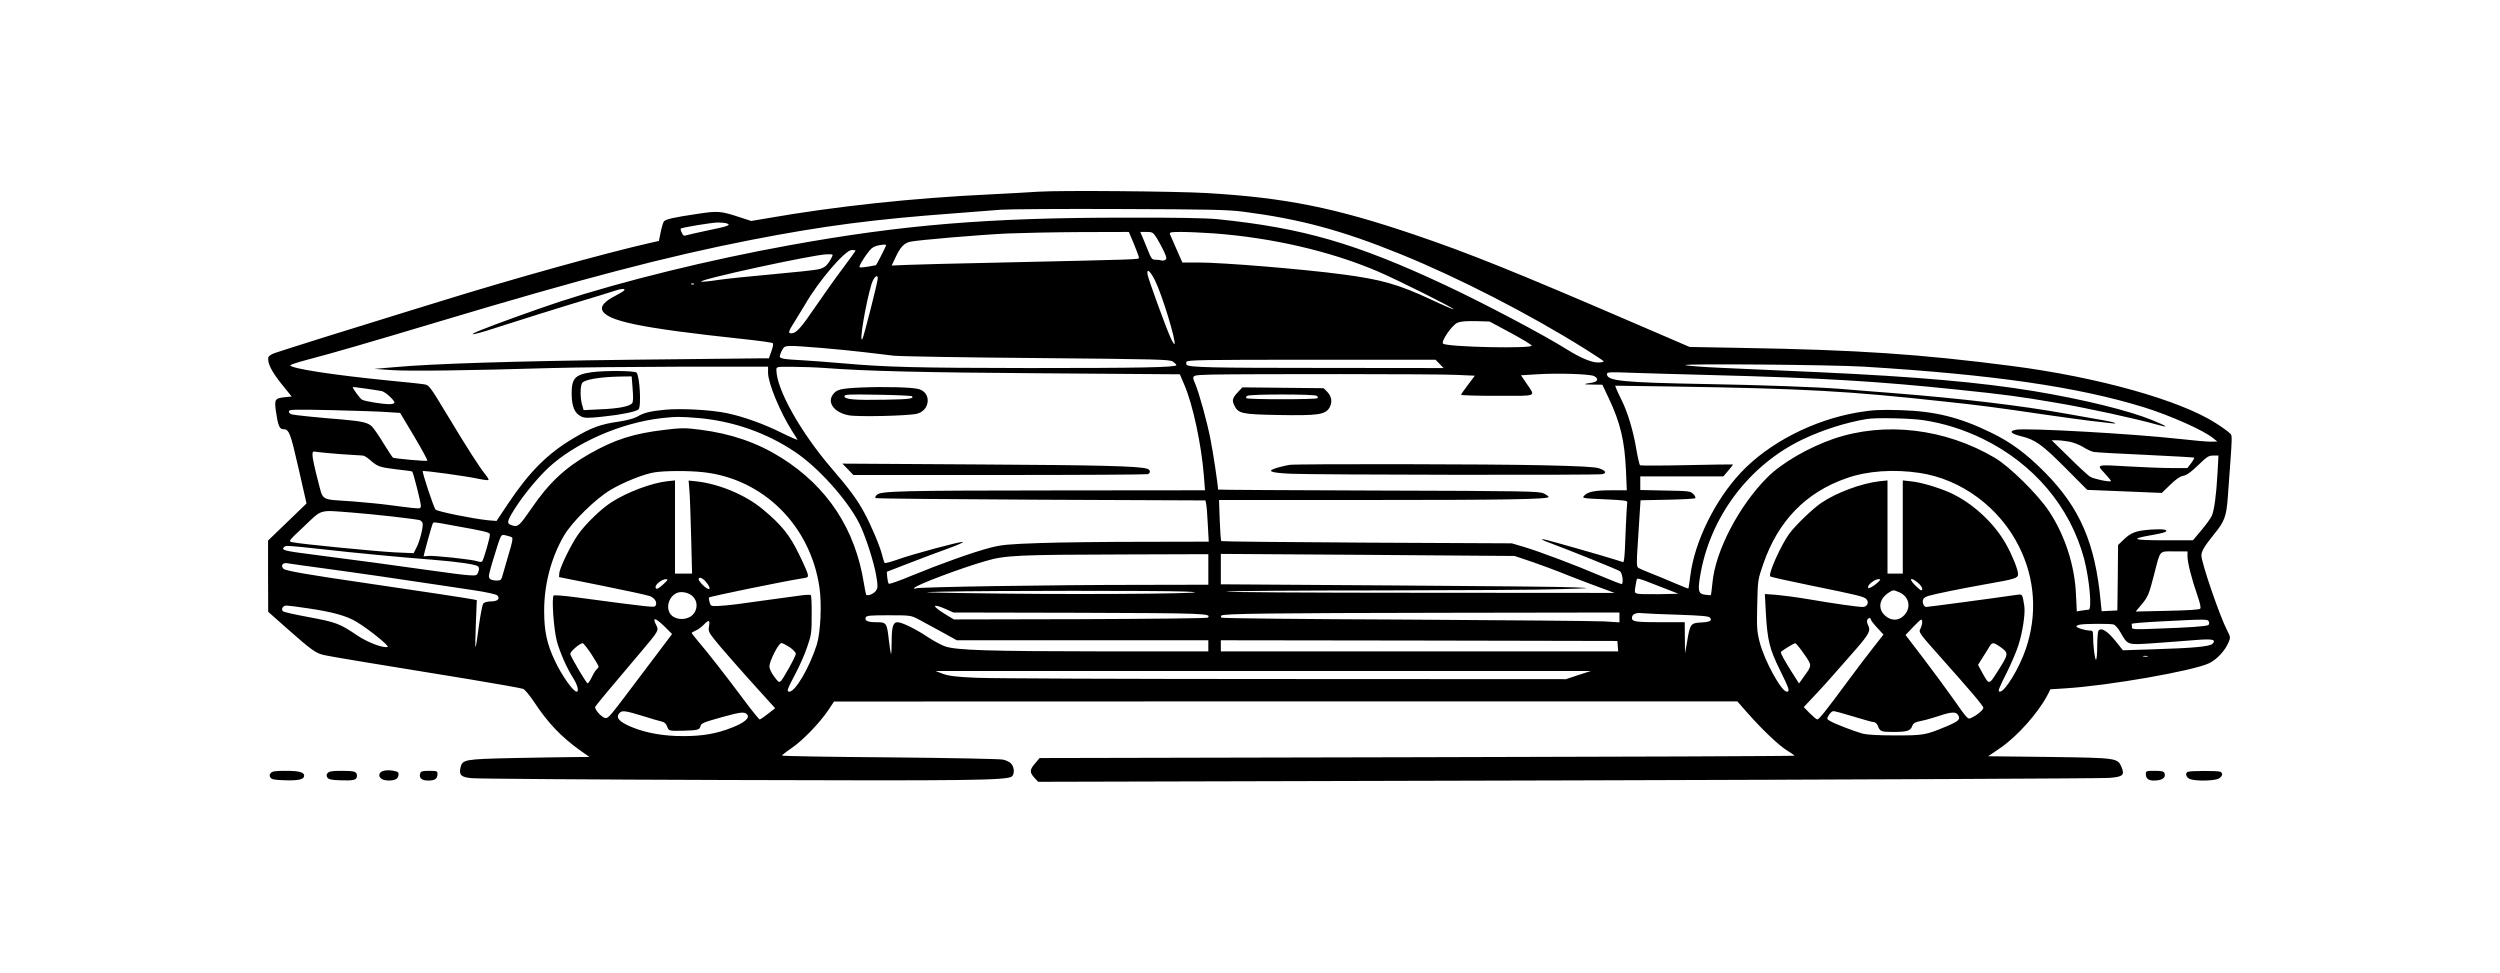
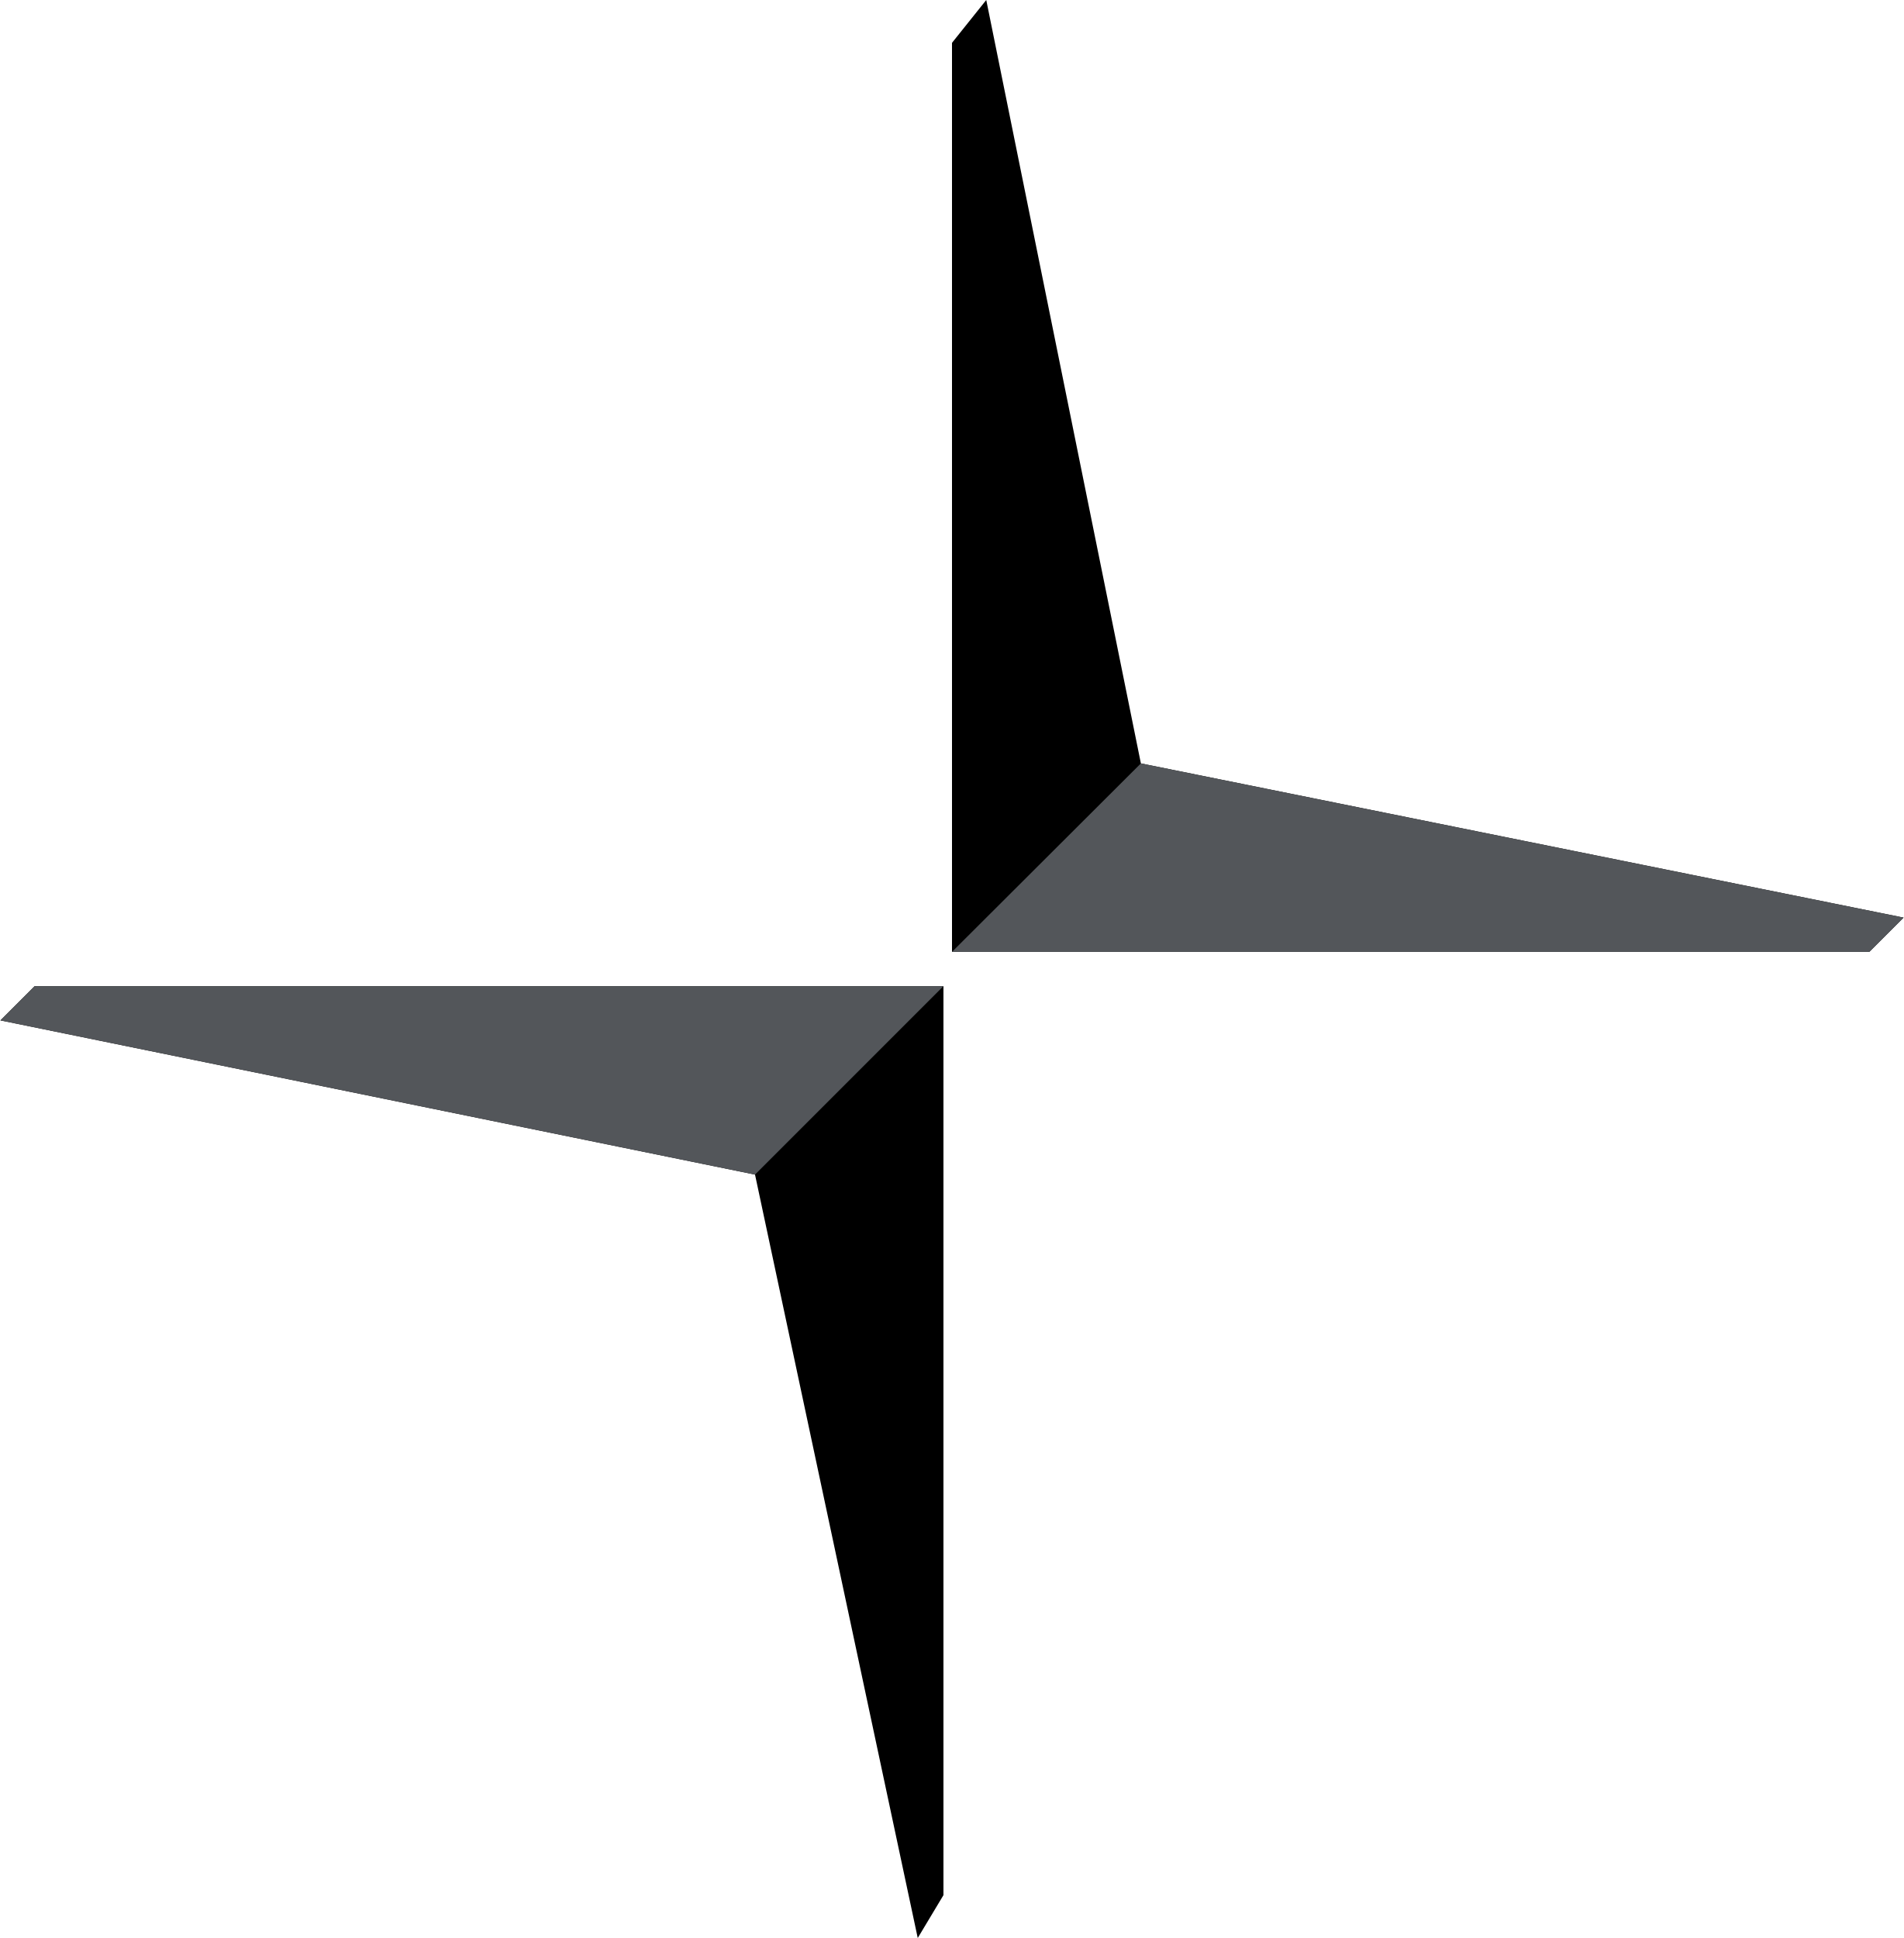
- <svg xmlns="http://www.w3.org/2000/svg" version="1.0" width="1800pt" height="700pt" viewBox="0 0 1800 700" preserveAspectRatio="xMidYMid meet">
-   <g transform="translate(0,700) scale(0.1,-0.1)" fill="#000000" stroke="none">
-     <path d="M7480 5620 c-74 -5 -236 -14 -360 -20 -549 -26 -1100 -85 -1593 -171 l-118 -20 -77 25 c-143 47 -161 49 -311 26 -169 -25 -227 -38 -241 -54 -5 -7 -16 -42 -23 -77 l-13 -64 -59 -13 c-326 -74 -978 -255 -1500 -417 -77 -23 -214 -66 -305 -94 -272 -83 -862 -268 -905 -284 -22 -8 -41 -21 -43 -30 -8 -40 23 -101 93 -189 l75 -93 -50 -5 c-72 -8 -76 -15 -62 -110 13 -91 25 -120 50 -120 43 0 52 -21 111 -280 l58 -255 -138 -133 -139 -134 0 -256 1 -257 132 -117 c184 -163 213 -183 277 -196 57 -12 387 -67 1030 -171 206 -34 385 -66 397 -71 12 -5 47 -47 77 -92 102 -155 197 -254 340 -356 l60 -42 -115 -1 c-62 0 -258 -4 -435 -7 -353 -8 -365 -10 -379 -71 -11 -52 6 -67 82 -74 37 -4 860 -10 1828 -13 1752 -6 2025 -3 2061 26 19 17 18 63 -4 90 -10 13 -37 26 -62 31 -25 5 -393 12 -817 16 -425 3 -773 9 -773 13 0 3 31 28 70 54 81 56 197 176 261 269 l44 66 3252 1 3252 0 72 -82 c108 -123 231 -239 288 -273 28 -17 51 -33 51 -36 0 -3 -1223 -8 -2717 -11 l-2718 -6 -32 -38 c-40 -46 -41 -65 -5 -104 l27 -29 3810 10 c2096 6 3850 14 3899 18 101 7 115 20 91 78 -28 66 -32 66 -520 73 l-440 5 92 63 c118 82 265 246 333 374 l23 45 109 7 c309 19 921 126 1034 181 56 27 115 91 140 151 14 34 14 38 -11 86 -52 99 -185 487 -185 538 0 31 23 69 90 152 76 92 90 129 100 266 35 479 34 441 15 462 -10 11 -55 44 -99 72 -259 167 -852 333 -1471 413 -663 86 -1114 116 -1940 130 l-380 7 -395 170 c-858 370 -1193 505 -1585 638 -575 195 -928 266 -1495 300 -223 13 -1051 20 -1210 10z m1470 -144 c410 -53 711 -134 1132 -305 414 -168 924 -429 1330 -683 70 -44 131 -84 134 -89 3 -5 -16 -9 -42 -9 -46 0 -128 35 -222 94 -165 104 -601 334 -872 461 -646 303 -1030 414 -1645 477 -79 8 -303 12 -660 11 -991 0 -1605 -51 -2422 -199 -574 -104 -1193 -256 -1653 -406 -164 -54 -488 -171 -579 -209 -111 -47 -26 -28 195 45 126 41 342 108 479 150 138 41 270 82 294 90 50 18 85 21 76 6 -4 -6 -32 -23 -63 -39 -72 -36 -106 -72 -97 -100 25 -81 267 -132 1015 -212 113 -12 209 -25 214 -30 5 -4 1 -30 -10 -58 l-18 -51 -60 0 c-34 0 -450 -5 -926 -10 -841 -10 -1429 -28 -1715 -54 l-140 -12 130 -9 c129 -8 539 -3 1145 15 173 5 595 9 938 10 l622 0 0 -44 c0 -74 86 -282 174 -421 18 -27 35 -55 38 -61 4 -5 -48 17 -115 50 -128 64 -274 116 -392 141 -114 24 -329 36 -446 25 -111 -11 -153 -21 -205 -52 -19 -11 -76 -26 -131 -34 -128 -18 -196 -43 -320 -117 -189 -111 -322 -244 -476 -475 l-82 -123 -60 5 c-110 11 -366 63 -379 77 -14 16 -98 270 -92 277 6 6 318 -37 399 -55 38 -8 71 -12 74 -9 3 3 -6 20 -21 38 -44 54 -131 190 -272 424 -131 217 -135 222 -171 227 -21 4 -130 15 -243 26 -405 40 -720 88 -720 111 0 4 55 22 123 40 187 49 428 119 932 270 1054 316 1655 474 2270 594 514 100 882 148 1470 191 121 9 265 20 320 25 55 4 442 7 860 5 636 -2 780 -5 885 -19z m-3716 -85 c31 -12 9 -20 -142 -51 -75 -16 -145 -32 -154 -35 -13 -5 -21 0 -29 19 -7 14 -10 28 -8 30 8 8 225 44 269 44 25 0 54 -3 64 -7z m2930 -147 c20 -47 36 -92 36 -99 0 -14 37 -12 -1025 -36 -286 -6 -573 -13 -638 -16 l-117 -5 25 53 c36 79 64 109 110 119 59 12 503 50 700 59 94 4 328 9 521 10 l352 1 36 -86z m164 43 c15 -24 38 -67 52 -96 20 -44 22 -54 10 -62 -8 -5 -21 -7 -28 -4 -8 3 -26 5 -42 5 -25 0 -31 7 -53 63 -14 34 -33 79 -41 100 l-16 37 45 0 c43 0 47 -3 73 -43z m407 33 c422 -31 841 -128 1180 -272 145 -62 558 -268 551 -275 -2 -2 -75 29 -162 70 -234 109 -355 144 -634 181 -284 38 -865 86 -1044 86 l-113 0 -41 93 c-23 52 -44 101 -48 110 -5 15 4 17 82 17 49 0 152 -5 229 -10z m-2355 -85 c0 -8 -70 -145 -74 -145 -2 0 -27 -4 -56 -10 -29 -5 -56 -7 -61 -4 -10 6 56 108 87 136 18 15 44 23 87 27 9 0 17 -1 17 -4z m-220 -39 c0 -3 -42 -62 -94 -131 -52 -69 -140 -193 -196 -275 -103 -152 -138 -190 -171 -190 -27 0 -24 12 24 87 24 38 56 91 72 118 100 174 290 395 338 395 15 0 27 -2 27 -4z m-171 -48 c-31 -59 -50 -76 -96 -87 -27 -6 -176 -22 -333 -36 -157 -14 -333 -32 -392 -41 -58 -9 -112 -14 -119 -12 -35 12 811 196 904 197 46 1 47 0 36 -21z m2328 -169 c50 -101 154 -441 139 -456 -3 -3 -16 18 -29 48 -36 80 -156 412 -164 449 -10 53 18 32 54 -41z m-1997 16 c0 -24 -100 -417 -110 -434 -28 -47 24 262 66 397 16 48 44 72 44 37z m-1323 -41 c-3 -3 -12 -4 -19 -1 -8 3 -5 6 6 6 11 1 17 -2 13 -5z m5877 -349 c82 -44 151 -86 154 -93 8 -24 -613 -11 -638 14 -16 16 63 132 103 150 23 10 61 13 132 12 l100 -3 149 -80z m-4961 -110 c106 -9 246 -23 312 -31 66 -8 161 -19 210 -25 50 -5 516 -13 1036 -17 869 -8 949 -10 973 -25 14 -10 26 -21 26 -26 0 -16 -265 -21 -1060 -21 -813 1 -1040 7 -1340 34 -91 8 -214 17 -275 21 -171 9 -187 13 -179 38 3 12 12 32 20 45 18 27 23 27 277 7z m4452 -115 l29 -30 -875 1 c-797 0 -957 4 -975 22 -4 3 -4 13 -1 22 6 13 104 15 900 15 l893 0 29 -30z m3055 -20 c930 -57 1538 -145 2015 -292 192 -60 431 -166 500 -223 l30 -24 -50 -1 c-27 0 -129 9 -225 20 -334 37 -1097 80 -1174 66 -54 -10 -40 -28 37 -47 102 -25 150 -60 319 -229 l156 -157 269 -11 268 -11 60 58 c41 40 71 61 94 65 25 4 56 27 107 76 63 61 76 70 109 70 l38 0 -7 -127 c-9 -163 -24 -270 -42 -309 -9 -18 -42 -64 -75 -103 l-60 -71 -206 0 c-226 0 -251 9 -98 36 49 8 96 19 105 24 28 16 -17 23 -103 17 -107 -8 -143 -21 -194 -70 l-43 -41 -2 -235 -3 -236 -57 -3 -56 -3 -7 68 c-39 423 -150 678 -404 934 -133 134 -244 216 -385 284 -227 111 -403 154 -651 162 -155 4 -197 2 -307 -16 -324 -55 -645 -221 -846 -436 -186 -199 -332 -498 -362 -742 -6 -48 -12 -89 -14 -90 -1 -2 -44 15 -95 37 -50 22 -129 54 -174 72 -45 17 -87 36 -94 42 -9 8 -10 46 -2 156 5 80 12 186 15 237 l6 91 193 4 c106 2 197 7 201 11 4 4 -2 18 -14 30 -21 21 -32 22 -202 25 l-180 4 0 49 0 49 299 0 299 0 36 42 c20 23 35 43 33 44 -1 1 -151 -1 -332 -5 -182 -4 -333 -4 -337 -1 -4 3 -17 59 -28 124 -21 126 -63 264 -105 346 -14 28 -30 63 -36 77 l-10 26 423 -6 c943 -15 1251 -32 1947 -108 271 -29 347 -39 751 -98 113 -16 248 -35 300 -41 52 -6 115 -13 140 -16 76 -10 37 6 -51 21 -46 8 -160 28 -254 45 -339 61 -765 111 -1257 150 -141 11 -310 24 -375 30 -163 13 -573 28 -973 35 -600 11 -710 22 -710 72 0 14 18 15 178 9 97 -3 348 -11 557 -16 820 -21 1212 -45 1795 -106 329 -34 442 -49 705 -94 214 -36 569 -113 728 -158 88 -25 75 -13 -34 32 -171 70 -500 151 -855 210 -389 64 -848 104 -1544 136 -245 11 -557 25 -695 31 -137 6 -258 15 -270 20 -27 12 1058 3 1285 -11z m-7475 -10 c292 -22 694 -32 1590 -38 l960 -7 32 -75 c62 -144 123 -430 141 -657 l8 -103 -1056 -1 c-1129 -1 -1280 -4 -1307 -32 -9 -9 -14 -19 -10 -23 3 -4 539 -9 1191 -12 l1185 -5 5 -22 c3 -12 9 -79 12 -148 l7 -127 -479 -1 c-263 0 -596 -4 -739 -9 -229 -8 -272 -12 -357 -34 -123 -32 -358 -116 -562 -200 -88 -37 -163 -63 -167 -59 -4 5 -9 26 -11 47 l-3 39 165 64 c91 35 217 83 280 105 63 23 109 43 102 46 -16 5 -370 -90 -473 -128 -46 -16 -86 -27 -90 -23 -3 5 -12 31 -18 58 -15 62 -81 218 -129 305 -52 96 -107 170 -232 315 -225 261 -400 573 -400 712 0 23 2 23 118 22 64 0 171 -4 237 -9z m4537 -49 l137 -6 -49 -65 c-27 -36 -50 -68 -50 -72 0 -5 117 -8 261 -8 296 0 276 -9 210 89 l-40 59 114 7 c154 10 384 2 413 -13 34 -19 27 -40 -15 -47 -69 -11 -69 -13 3 -14 l71 -1 46 -97 c84 -178 114 -305 124 -520 l6 -143 -109 0 c-120 0 -172 -10 -198 -39 -17 -18 -13 -19 149 -26 146 -7 165 -9 161 -24 -2 -9 -7 -97 -11 -196 -3 -99 -8 -192 -11 -207 l-5 -26 -77 24 c-90 28 -444 129 -484 138 -43 10 -33 1 20 -19 152 -56 501 -197 516 -208 16 -12 26 -80 14 -92 -2 -3 -71 24 -154 59 -183 78 -440 175 -554 209 l-85 25 -1043 5 c-574 3 -1046 8 -1049 11 -3 3 -8 71 -11 151 l-5 145 1035 0 c1031 0 1338 5 1338 22 0 5 -17 17 -37 26 -35 15 -134 17 -1190 20 -634 2 -1153 5 -1153 7 0 31 -36 271 -56 370 -25 125 -79 321 -109 393 -26 62 -28 61 118 65 254 5 1623 5 1759 -2z m-7733 -117 c26 -6 91 -65 91 -83 0 -6 -16 -11 -36 -11 -49 0 -175 20 -197 32 -14 7 -67 79 -67 91 0 3 161 -20 209 -29z m39 -151 l93 -6 101 -169 c55 -93 98 -172 95 -175 -6 -6 -235 15 -248 22 -4 3 -35 50 -69 105 -33 55 -71 109 -83 120 -29 28 -71 37 -217 50 -177 14 -331 30 -357 36 -13 2 -23 12 -23 21 0 15 26 16 308 10 169 -4 349 -10 400 -14z m2242 -43 c248 -22 487 -105 693 -243 168 -112 377 -345 463 -514 45 -89 109 -287 124 -385 11 -67 11 -81 -3 -101 -15 -23 -63 -42 -71 -28 -2 3 -9 40 -16 81 -62 391 -263 696 -594 904 -172 108 -359 173 -583 202 -112 14 -133 14 -259 -1 -225 -27 -355 -69 -537 -171 -179 -102 -295 -210 -425 -401 -82 -119 -93 -129 -134 -116 -42 12 -40 27 17 118 61 97 161 219 241 295 194 181 521 325 814 359 106 12 140 12 270 1z m8816 -15 c148 -22 291 -67 429 -134 369 -180 631 -491 731 -866 38 -146 58 -365 32 -365 -7 0 -29 -3 -49 -6 l-36 -6 -6 123 c-9 209 -80 426 -194 598 -80 121 -283 321 -389 384 -358 212 -794 264 -1164 137 -181 -63 -373 -174 -476 -278 -203 -203 -373 -529 -394 -755 -5 -49 -10 -90 -12 -92 -2 -1 -20 0 -41 3 -47 5 -54 27 -37 129 69 429 353 807 745 992 142 67 306 119 455 144 64 11 311 6 406 -8z m1054 -155 c30 -6 74 -23 99 -39 25 -16 60 -32 76 -35 17 -3 185 -13 375 -21 189 -9 346 -18 348 -20 3 -2 -7 -20 -22 -40 l-27 -35 -112 0 c-61 0 -195 5 -298 11 -253 15 -246 16 -185 -49 27 -29 47 -54 45 -56 -9 -9 -126 16 -151 32 -14 9 -83 72 -151 140 l-125 122 38 0 c20 0 61 -5 90 -10z m-12445 -90 c77 -5 148 -10 157 -10 10 0 35 -16 56 -35 50 -44 67 -50 192 -65 58 -6 107 -13 108 -15 8 -8 62 -222 62 -244 0 -23 -2 -24 -62 -18 -35 4 -110 13 -168 21 -58 8 -175 19 -260 26 -242 17 -210 -3 -253 158 -20 77 -37 154 -37 172 0 31 1 32 33 26 17 -3 95 -10 172 -16z m2610 -130 c432 -48 770 -385 835 -829 18 -119 8 -327 -19 -412 -52 -164 -154 -339 -198 -339 -21 0 -16 15 41 123 30 56 70 145 87 197 31 88 33 104 33 232 1 75 -2 139 -6 143 -4 4 -42 3 -85 -4 -43 -6 -145 -20 -228 -31 -82 -11 -184 -25 -225 -31 -41 -5 -99 -11 -129 -12 -52 -2 -54 -1 -62 27 -5 17 -7 32 -4 34 7 8 559 121 668 137 46 7 48 9 42 34 -3 14 -32 80 -65 146 -65 134 -125 208 -259 319 -121 101 -312 182 -475 200 l-58 6 5 -62 c4 -35 9 -186 13 -335 l7 -273 -62 0 -61 0 0 336 0 335 -57 -6 c-113 -13 -286 -78 -399 -150 -76 -49 -184 -153 -240 -231 -52 -73 -134 -242 -137 -281 l-2 -28 310 -62 c170 -34 325 -68 344 -75 36 -14 55 -46 41 -69 -9 -14 -15 -14 -584 62 -77 10 -144 15 -149 12 -17 -10 0 -250 23 -332 24 -85 72 -193 118 -265 30 -47 42 -96 24 -96 -25 0 -108 118 -157 223 -57 119 -77 213 -77 357 -1 191 51 387 143 544 58 99 228 266 337 330 93 55 235 112 314 125 74 12 246 13 353 1z m8756 -5 c301 -45 576 -249 716 -530 116 -232 133 -489 49 -737 -47 -139 -150 -308 -187 -308 -17 0 -10 19 50 138 32 64 70 153 84 198 31 96 50 229 42 281 -15 91 -11 86 -63 79 -163 -24 -630 -86 -643 -86 -18 0 -31 33 -22 55 2 8 19 19 36 24 45 14 246 55 422 86 205 36 225 42 225 72 0 32 -43 138 -87 216 -88 156 -246 300 -408 372 -86 37 -203 72 -272 79 l-63 7 0 -336 0 -335 -55 0 -55 0 0 336 0 335 -57 -6 c-132 -15 -311 -82 -420 -156 -62 -42 -185 -161 -229 -220 -62 -85 -155 -293 -138 -309 5 -5 133 -33 284 -64 348 -71 389 -81 407 -99 23 -23 8 -57 -26 -57 -36 0 -199 23 -386 55 -82 14 -188 28 -234 32 l-84 6 7 -134 c11 -199 27 -263 102 -414 67 -136 73 -155 49 -155 -39 0 -162 224 -196 359 -19 74 -21 105 -17 265 4 181 4 181 44 297 107 309 306 514 599 616 150 53 340 66 526 38z m-11291 -285 c156 -12 472 -47 494 -56 8 -3 17 -13 19 -22 5 -26 -20 -128 -44 -174 l-21 -41 -136 6 c-134 7 -677 60 -737 73 -30 7 -30 7 85 115 132 125 103 117 340 99z m740 -95 c213 -38 252 -47 257 -60 5 -14 -44 -184 -56 -198 -4 -4 -20 -3 -35 2 -34 13 -322 44 -358 38 -16 -2 -28 -3 -28 -2 0 10 60 226 65 234 8 14 -2 15 155 -14z m416 -84 c8 -4 2 -39 -22 -116 -18 -60 -38 -129 -44 -152 -10 -38 -14 -43 -40 -43 -42 0 -60 10 -60 33 0 11 16 72 36 135 54 174 49 165 87 157 17 -4 37 -10 43 -14z m-1370 -85 c239 -27 565 -58 798 -76 187 -15 314 -34 328 -48 9 -9 9 -20 2 -39 -9 -26 -13 -28 -64 -25 -30 1 -163 18 -295 37 -262 37 -512 71 -817 110 -229 29 -246 34 -221 58 10 10 32 9 269 -17z m13434 -52 c0 -45 31 -166 71 -280 21 -61 27 -90 20 -97 -7 -7 -97 -12 -238 -15 l-226 -5 41 49 c48 57 54 73 92 219 46 179 33 165 145 165 l95 0 0 -36z m-7050 -94 l0 -110 -477 -1 c-656 0 -1604 -15 -1627 -25 -13 -5 -17 -4 -13 3 13 21 333 142 515 194 140 41 227 45 1000 47 l602 2 0 -110z m2333 54 c70 -25 156 -56 190 -70 34 -14 139 -55 232 -90 l170 -63 -1420 1 c-781 0 -1400 4 -1375 9 25 4 522 8 1105 8 583 1 1166 4 1295 9 232 7 234 7 110 13 -69 4 -671 10 -1337 14 l-1213 8 0 110 0 109 1058 -7 1057 -8 128 -43z m-8718 -44 c203 -27 638 -90 865 -125 52 -8 160 -24 240 -36 80 -12 151 -28 159 -35 25 -23 5 -44 -42 -44 -27 0 -49 -6 -57 -15 -7 -8 -21 -81 -32 -162 -10 -81 -21 -150 -24 -152 -3 -3 -2 72 2 166 l7 172 -24 5 c-32 7 -413 65 -764 116 -433 63 -589 90 -604 105 -22 22 -6 45 26 40 15 -3 127 -19 248 -35z m2769 -101 c45 -54 25 -70 -25 -20 -16 16 -29 34 -29 40 0 21 29 11 54 -20z m6906 -47 l95 -37 -135 -3 c-74 -1 -146 0 -159 3 -22 6 -23 9 -16 53 4 26 9 50 11 54 3 4 28 -2 57 -13 29 -11 95 -37 147 -57z m-7212 33 c-40 -37 -58 -44 -58 -21 0 20 48 56 74 56 18 -1 16 -5 -16 -35z m8749 18 c-9 -10 -29 -26 -46 -36 -26 -15 -31 -16 -31 -3 0 18 49 55 74 56 18 0 18 -1 3 -17z m282 -9 c29 -24 41 -54 23 -54 -4 0 -26 18 -47 40 -45 46 -27 57 24 14z m-5279 -63 c348 -13 -596 -23 -1308 -15 -568 7 -650 10 -442 14 365 8 1555 8 1750 1z m5144 -5 c71 -30 89 -109 37 -165 -40 -43 -96 -43 -140 -2 -52 49 -41 118 26 163 34 22 35 22 77 4z m-8685 -31 c36 -36 35 -95 -2 -132 -38 -38 -113 -40 -151 -4 -47 44 -25 135 38 162 33 14 88 2 115 -26z m-2771 -85 c177 -26 279 -54 352 -99 89 -54 237 -174 221 -179 -31 -10 -144 32 -219 83 -126 85 -152 95 -345 131 -99 18 -184 37 -190 43 -15 15 0 41 25 41 13 0 83 -9 156 -20z m4591 -5 l56 -25 907 -2 c906 -3 954 -5 924 -35 -4 -5 -417 -9 -918 -11 l-910 -2 -58 35 c-103 63 -104 85 -1 40z m4851 -60 l0 -36 -112 7 c-62 3 -706 9 -1430 13 -724 3 -1320 9 -1324 14 -4 4 -4 10 0 15 14 14 359 18 1614 20 l1252 2 0 -35z m423 19 c166 -6 220 -10 229 -21 18 -22 -1 -32 -67 -35 -72 -4 -77 -11 -98 -139 l-15 -84 -1 113 -1 112 -167 0 c-187 0 -213 4 -213 31 0 27 29 40 75 34 22 -2 138 -8 258 -11z m-5472 -32 c30 -16 104 -57 166 -90 l112 -62 906 0 905 0 0 -40 0 -40 -767 0 c-813 1 -1047 8 -1128 36 -27 9 -82 39 -123 66 -86 58 -188 108 -220 108 -32 0 -42 -34 -42 -142 0 -50 -2 -89 -5 -87 -2 3 -9 47 -15 98 -14 126 -17 131 -88 131 -64 0 -88 10 -79 34 6 14 29 16 166 16 156 0 160 -1 212 -28z m6859 -2 c0 -6 21 -33 46 -60 l45 -49 -73 -93 c-41 -51 -125 -163 -188 -248 -148 -201 -203 -270 -215 -270 -6 0 -30 20 -54 44 l-44 45 79 84 c43 46 106 114 139 153 33 38 104 119 158 180 97 112 108 134 86 175 -6 12 -8 27 -5 35 6 16 26 19 26 4z m-8684 -52 l53 -53 -212 -281 c-240 -319 -244 -324 -267 -324 -24 0 -84 65 -74 82 8 14 139 171 321 385 137 162 138 164 118 202 -31 60 -8 56 61 -11z m9054 30 c-1 -13 -7 -34 -14 -47 -13 -23 -7 -31 148 -205 208 -233 306 -348 306 -362 0 -14 -38 -48 -76 -67 -38 -19 -26 -31 -149 143 -49 69 -144 198 -212 287 l-123 161 53 56 c28 30 55 55 60 55 4 1 7 -9 7 -21z m2064 5 c4 -9 2 -19 -4 -23 -15 -10 -136 -18 -362 -26 -171 -7 -188 -6 -188 9 0 10 -1 20 -2 25 -2 4 94 12 212 18 332 17 337 17 344 -3z m-10799 -31 c-6 -35 -2 -44 36 -93 45 -57 179 -210 343 -391 l97 -107 -52 -41 c-28 -22 -55 -40 -59 -40 -5 0 -55 62 -111 137 -125 168 -266 349 -331 424 -26 31 -48 59 -48 62 0 2 13 10 29 17 16 6 41 25 57 41 37 39 47 37 39 -9z m10112 12 c13 -4 34 -28 51 -58 53 -92 46 -90 239 -77 92 7 224 16 292 22 131 11 161 5 130 -27 -20 -19 -134 -30 -424 -39 l-220 -7 -56 70 c-58 71 -103 97 -120 70 -5 -7 -9 -57 -9 -110 0 -54 -4 -98 -9 -98 -8 0 -21 102 -21 173 0 32 -3 37 -22 37 -34 0 -98 20 -98 30 0 5 12 11 28 13 44 7 215 7 239 1z m-3569 -156 l3 -38 -1430 0 -1431 0 0 40 0 40 1428 -2 1427 -3 3 -37z m-7390 -58 c28 -44 52 -84 52 -89 0 -5 -6 -14 -14 -20 -8 -7 -24 -32 -35 -57 -12 -24 -25 -44 -30 -44 -9 0 -113 176 -125 210 -5 15 67 78 89 79 6 0 34 -35 63 -79z m1428 50 c24 -17 44 -38 44 -47 0 -9 -21 -52 -46 -97 -75 -129 -66 -123 -108 -70 -22 29 -36 58 -36 76 0 39 66 168 86 168 8 0 35 -14 60 -30z m7302 -47 c60 -86 60 -82 -1 -166 l-34 -48 -40 63 c-62 96 -96 158 -90 164 13 14 93 62 102 63 6 0 34 -34 63 -76z m1413 50 c64 -46 64 -49 -24 -186 -56 -89 -56 -89 -106 2 l-29 54 35 56 c20 31 42 66 49 79 18 28 28 28 75 -5z m1062 -70 c-7 -2 -21 -2 -30 0 -10 3 -4 5 12 5 17 0 24 -2 18 -5z m-4098 -133 l-90 -30 -2030 1 c-1117 0 -2113 4 -2215 9 -144 6 -197 13 -240 28 l-55 21 2360 0 2360 0 -90 -29z m-6741 -294 c61 -19 124 -38 140 -41 19 -4 32 -15 39 -35 13 -34 12 -33 122 -31 98 3 111 6 118 31 6 23 17 28 164 69 126 35 155 38 173 16 20 -24 -19 -58 -108 -93 -113 -45 -213 -62 -354 -62 -139 0 -265 22 -367 64 -94 38 -122 71 -89 104 18 18 41 15 162 -22z m8724 -6 c71 -22 137 -40 146 -40 9 0 21 -12 27 -27 14 -39 25 -43 105 -43 104 0 128 7 141 40 9 24 19 30 68 40 31 6 89 23 128 36 88 30 123 31 137 3 16 -29 2 -42 -88 -80 -149 -62 -162 -64 -367 -64 -126 0 -205 5 -235 13 -65 19 -201 71 -232 90 -26 15 -27 16 -10 44 9 15 24 28 33 28 9 0 75 -18 147 -40z" />
-     <path d="M4260 4320 c-121 -17 -146 -45 -144 -162 2 -88 22 -134 69 -157 23 -11 48 -12 144 -2 137 14 247 36 268 53 22 18 9 247 -15 266 -18 13 -226 15 -322 2z m295 -120 c5 -63 4 -95 -4 -104 -19 -22 -98 -38 -228 -43 l-121 -6 -11 39 c-14 49 -14 129 -1 154 14 27 125 46 281 49 l77 1 7 -90z" />
-     <path d="M6200 4210 c-151 -7 -179 -14 -206 -55 -38 -58 16 -126 116 -145 63 -13 432 -4 492 11 95 24 106 150 15 177 -44 14 -243 19 -417 12z m366 -63 c18 -17 -19 -22 -194 -25 -218 -4 -292 2 -292 25 0 13 29 15 239 11 132 -2 243 -7 247 -11z" />
-     <path d="M6105 3621 l39 -41 1052 0 c579 0 1059 3 1068 6 22 9 20 31 -4 39 -60 19 -333 26 -1215 31 l-980 6 40 -41z" />
-     <path d="M8914 4178 c-41 -44 -45 -59 -27 -97 29 -59 52 -64 317 -69 283 -5 336 2 367 51 24 40 18 82 -16 117 l-25 25 -293 3 -292 3 -31 -33z m566 -28 c8 -5 11 -13 6 -17 -10 -10 -502 -10 -512 0 -5 4 -2 12 6 17 19 13 481 13 500 0z" />
-     <path d="M9285 3653 c-16 -2 -54 -11 -83 -19 -89 -25 -62 -38 94 -45 182 -8 2212 -11 2242 -3 32 9 23 25 -24 42 -29 10 -130 16 -404 22 -361 9 -1767 11 -1825 3z" />
-     <path d="M2765 1451 c-35 -7 -46 -38 -19 -58 21 -16 78 -17 105 -3 21 12 26 49 7 54 -32 10 -65 13 -93 7z" />
-     <path d="M1949 1434 c-9 -11 -10 -20 -2 -32 8 -14 30 -18 107 -20 98 -3 136 7 136 33 0 25 -37 35 -133 35 -74 0 -97 -3 -108 -16z" />
-     <path d="M2359 1434 c-9 -11 -10 -20 -2 -32 8 -13 28 -18 89 -20 102 -4 124 2 124 32 0 31 -15 36 -115 36 -63 0 -86 -4 -96 -16z" />
-     <path d="M3025 1430 c-10 -32 12 -50 59 -50 47 0 66 13 66 47 0 21 -4 23 -59 23 -51 0 -61 -3 -66 -20z" />
-     <path d="M15450 1427 c0 -31 18 -47 55 -47 64 0 92 20 79 55 -5 11 -22 15 -70 15 -60 0 -64 -1 -64 -23z" />
-     <path d="M15753 1443 c-22 -8 -14 -39 12 -51 39 -18 186 -15 213 4 26 18 29 39 6 48 -19 7 -213 7 -231 -1z" />
-   </g>
+ <svg xmlns="http://www.w3.org/2000/svg" height="2500" viewBox="-.1 .29 785 799.42" width="2456">
+   <path d="m392.4 392.93v-374.97l14.13-17.67 63.78 314.9 314.59 63.61-14.13 14.13zm-3.53 14.14v374.97l-10.6 17.67-67.12-314.9-311.25-63.61 14.13-14.13z" />
+   <path d="m392.4 392.93h378.37l14.13-14.13-314.59-63.61zm-3.53 14.14h-374.84l-14.13 14.13 311.25 63.61z" fill="#53565a" />
</svg>
